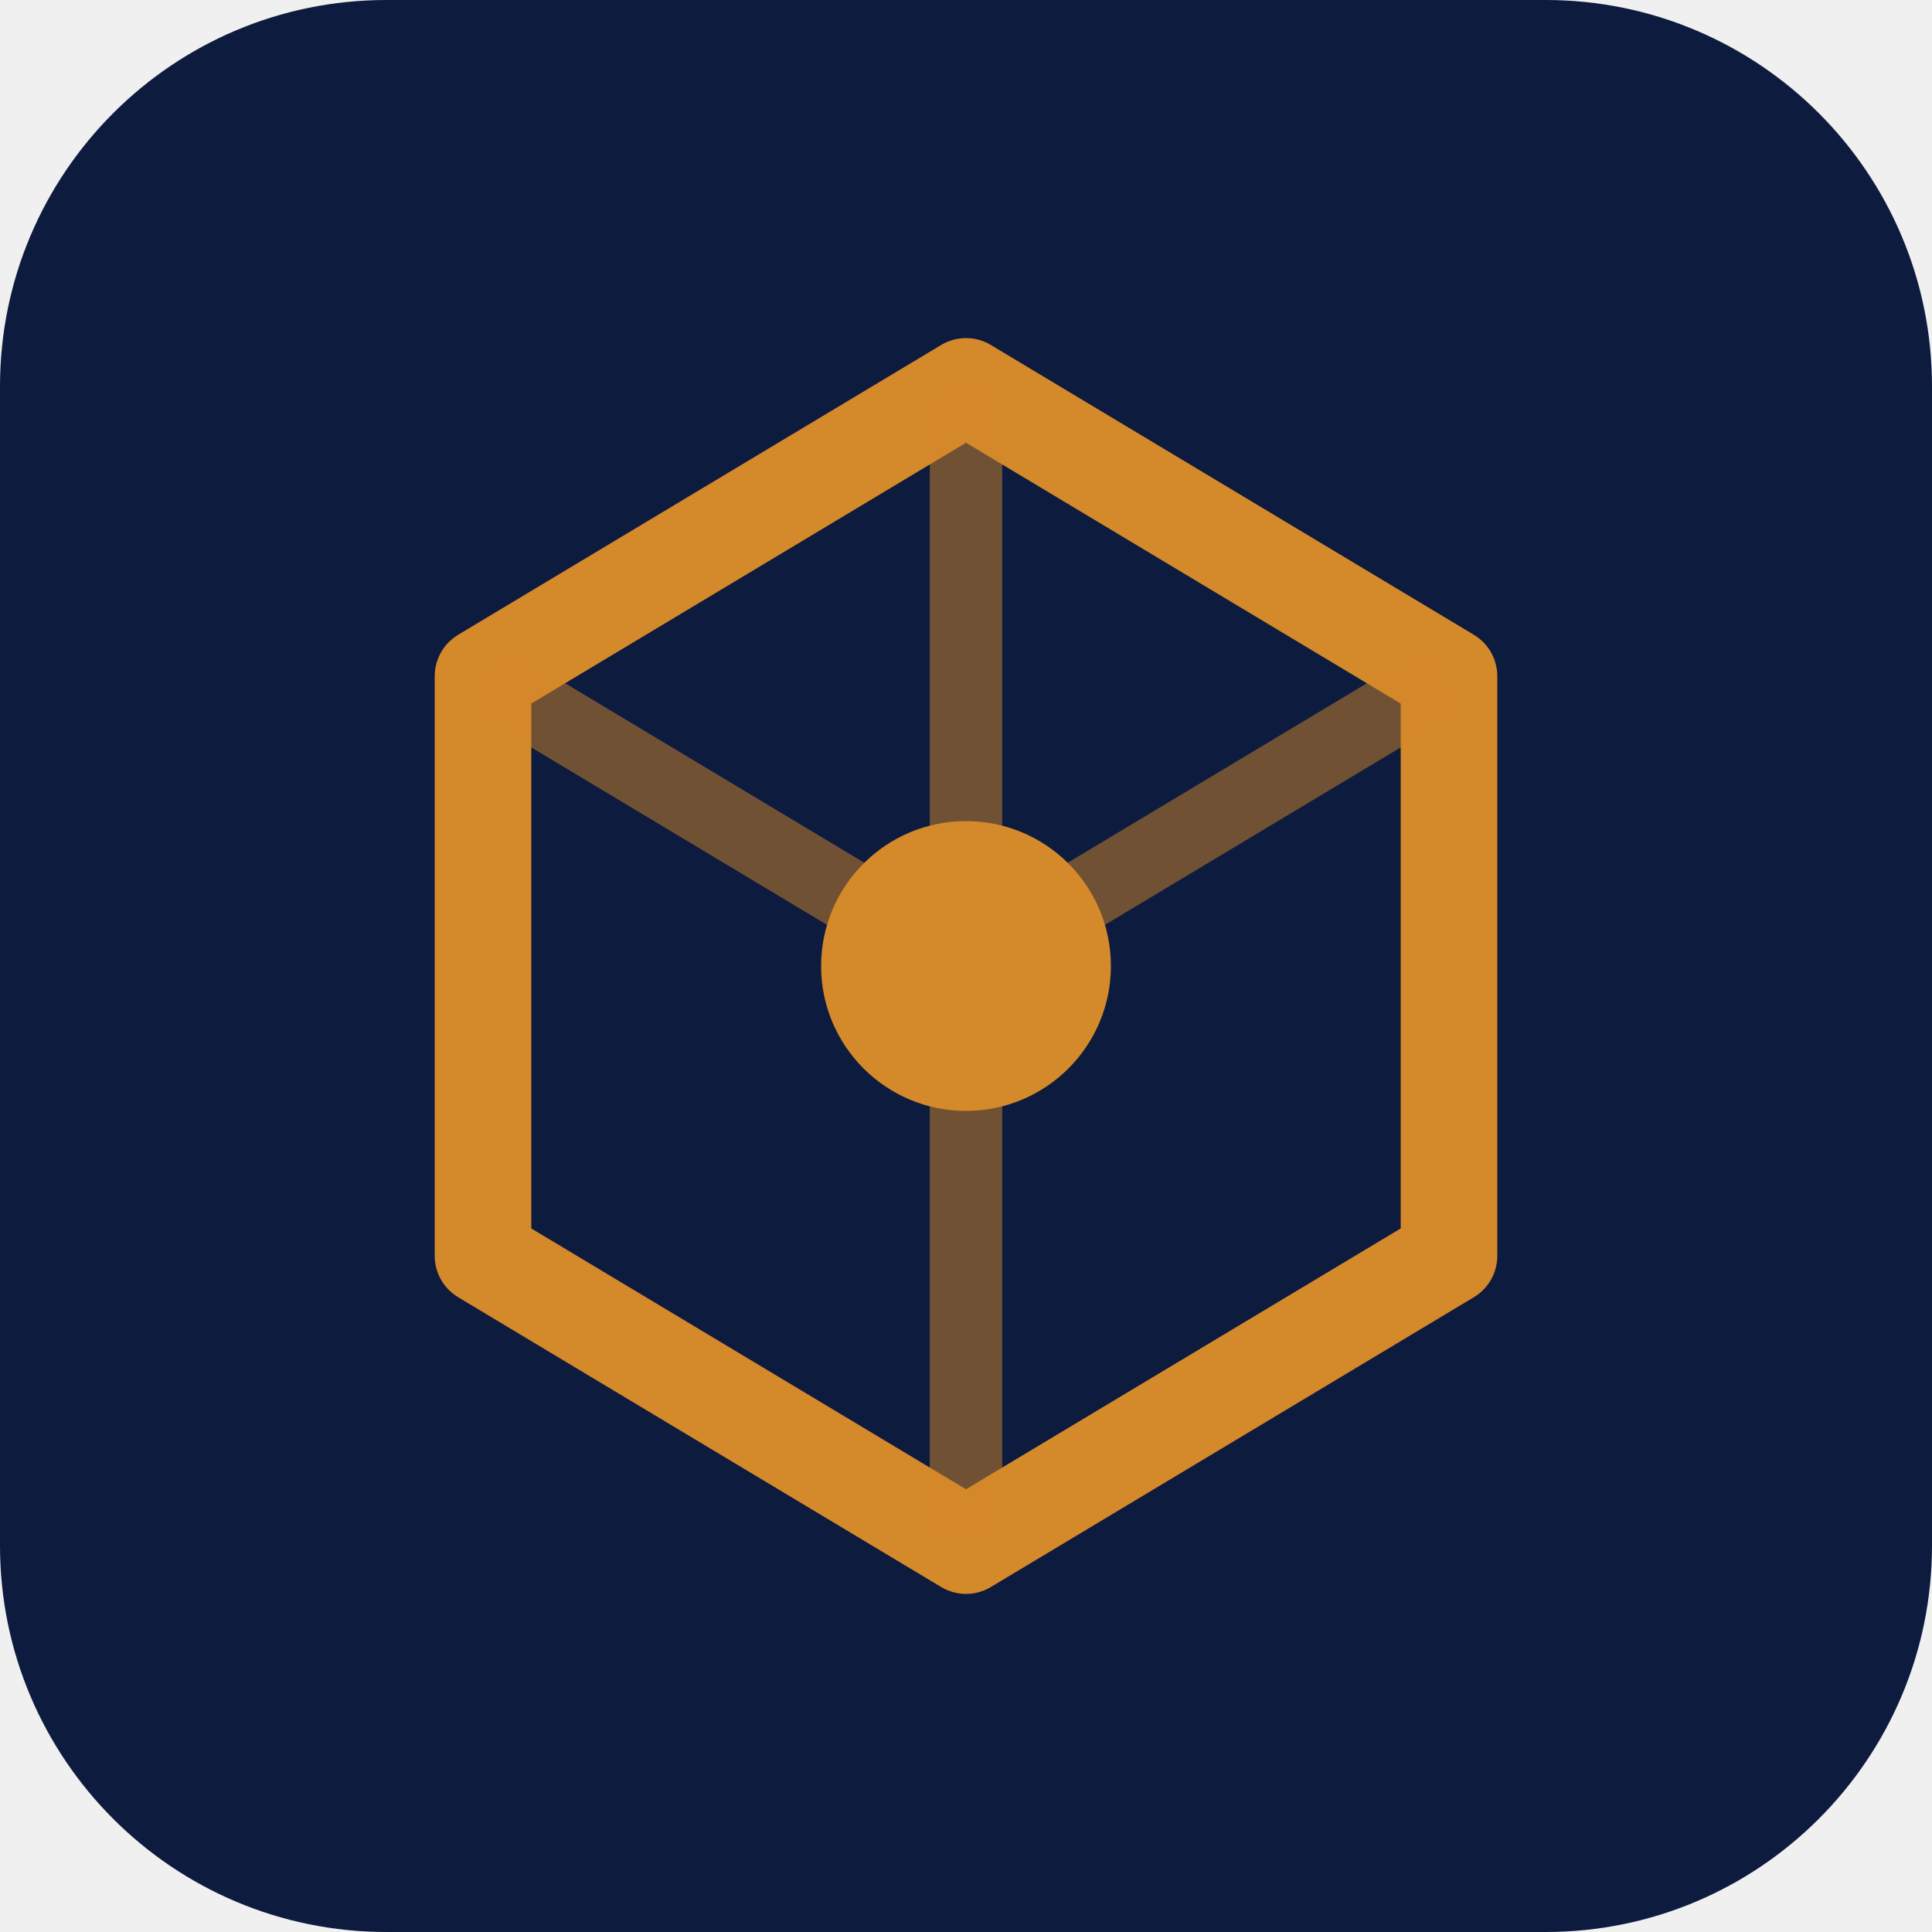
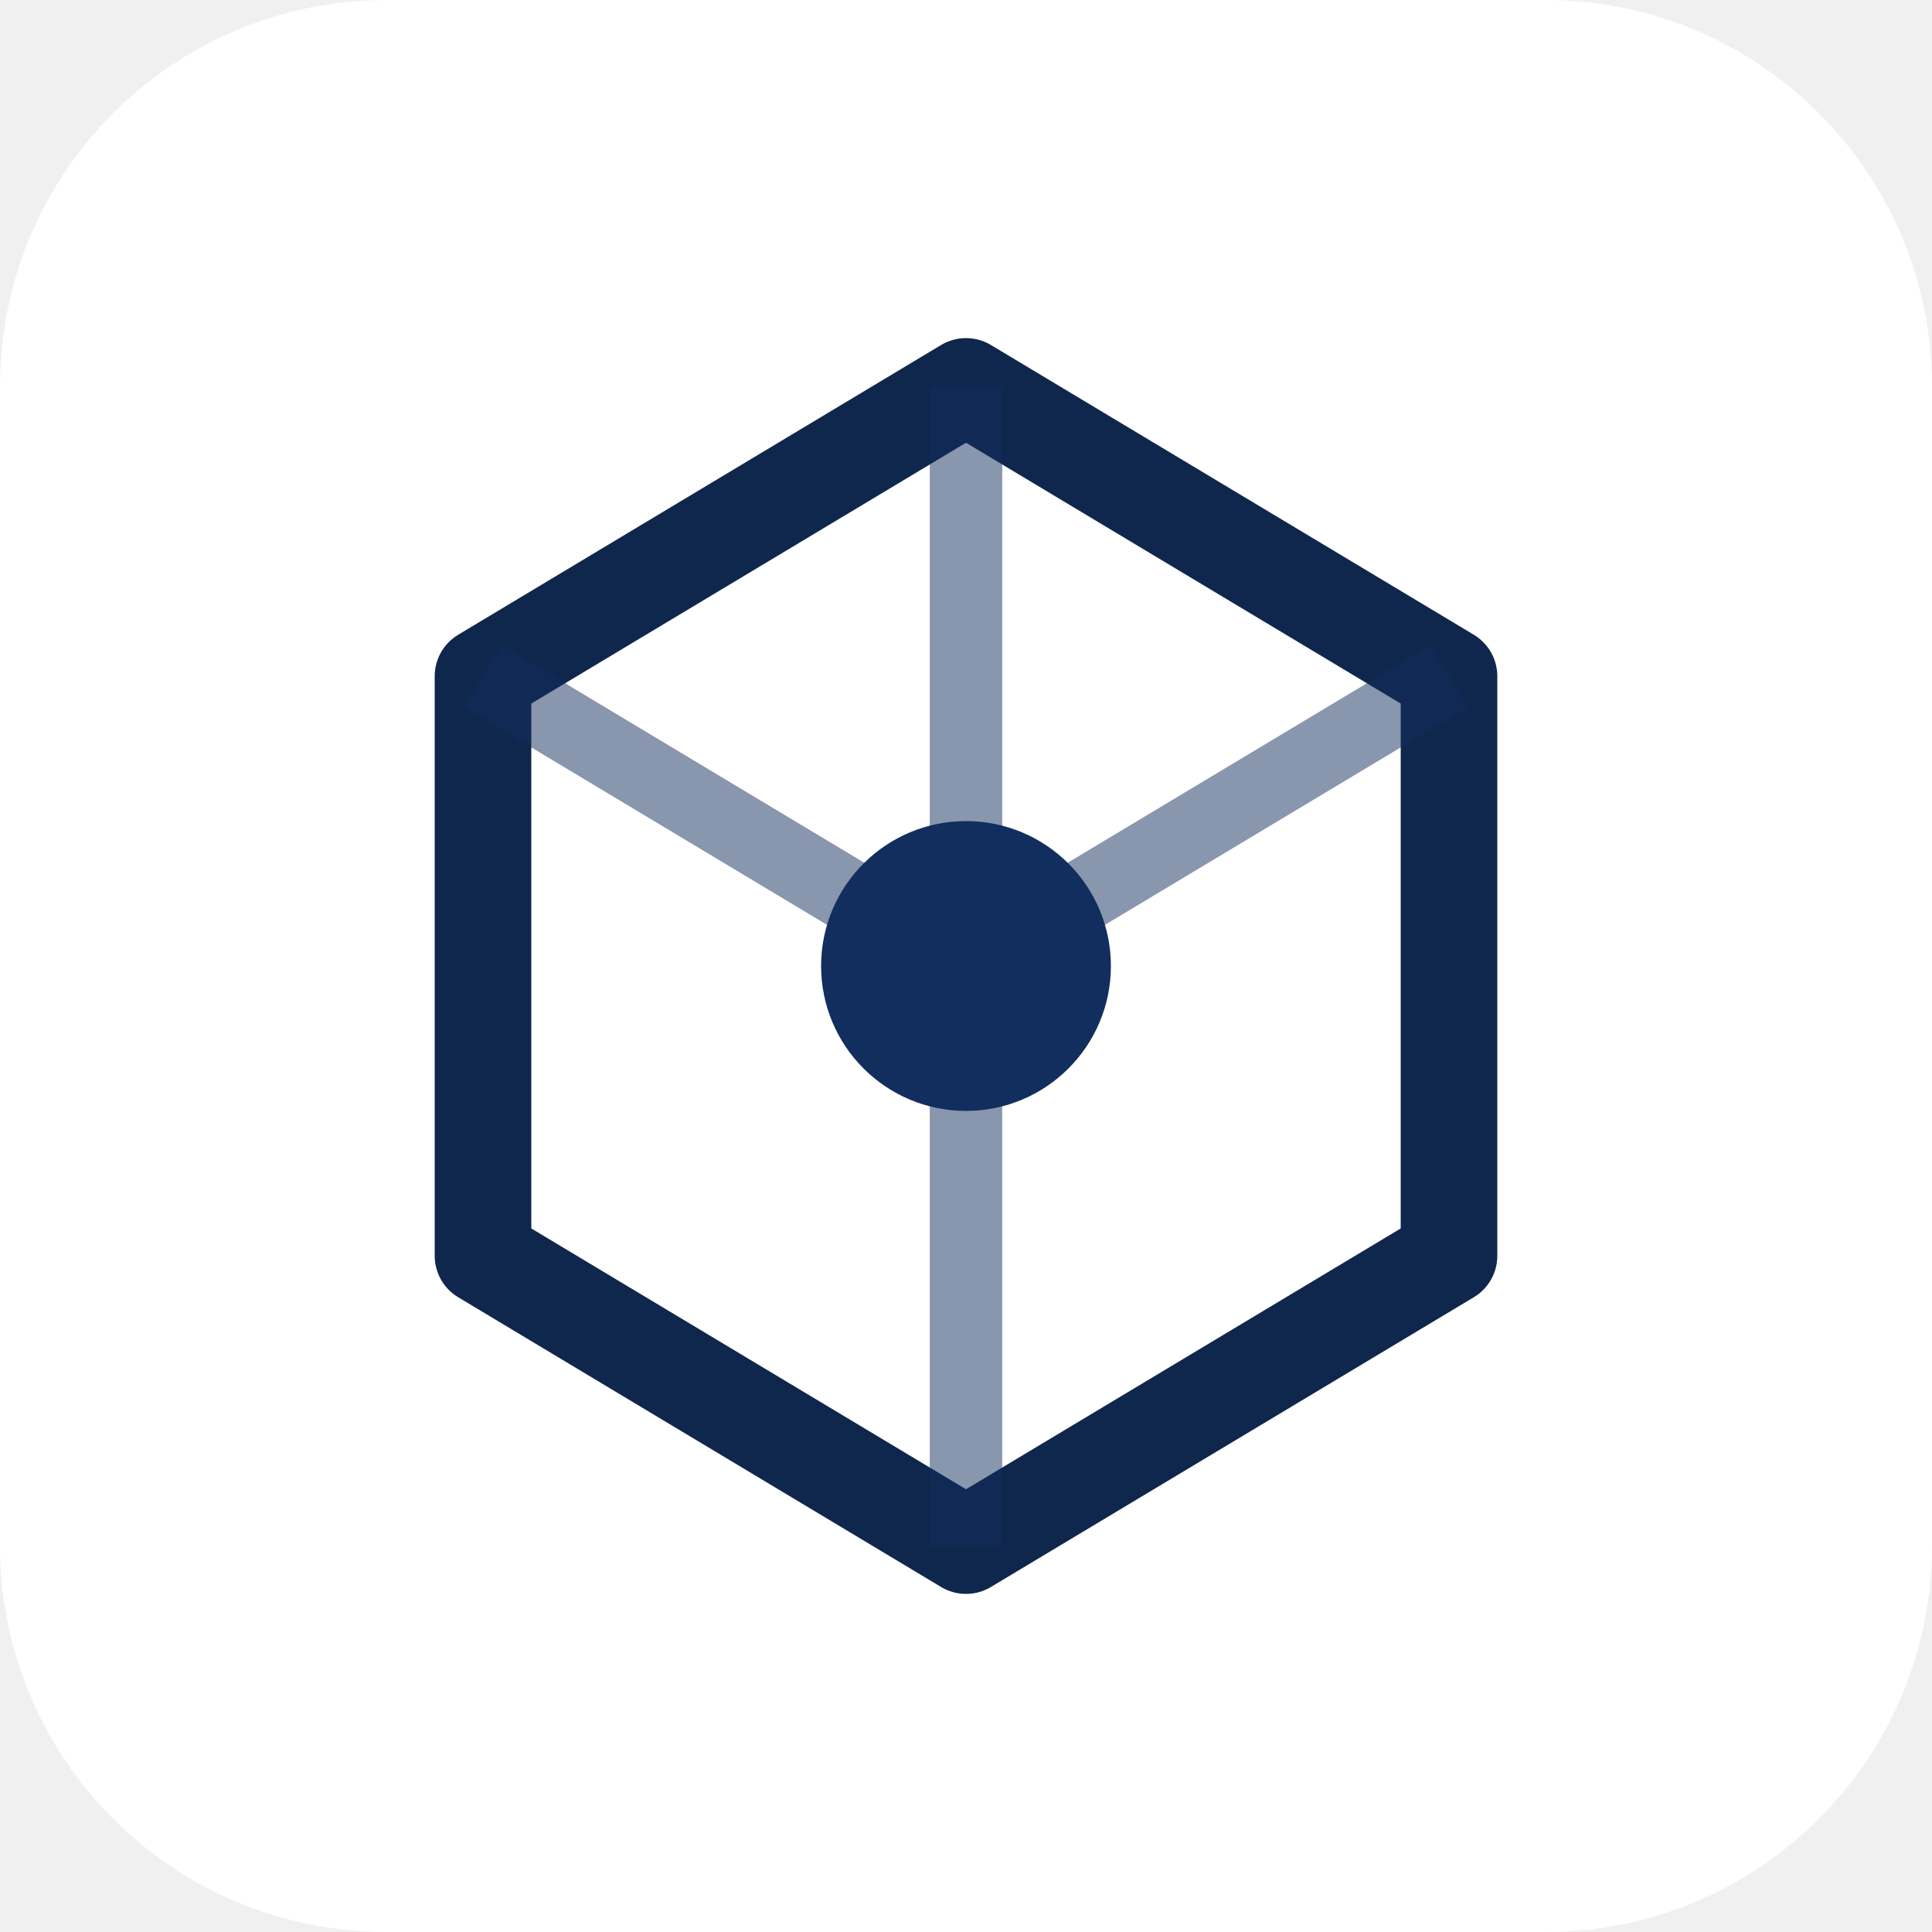
<svg xmlns="http://www.w3.org/2000/svg" viewBox="0 0 40 40" fill="none">
-   <rect width="40" height="40" rx="8" fill="#0d1b3e" />
-   <path d="M20 8L30 14V26L20 32L10 26V14L20 8Z" stroke="#d4892a" stroke-width="2" stroke-linejoin="round" />
-   <path d="M20 8V20M20 20L30 14M20 20L10 14M20 20V32" stroke="#d4892a" stroke-width="1.5" stroke-opacity="0.5" stroke-linejoin="round" />
-   <circle cx="20" cy="20" r="3" fill="#d4892a" />
+   <rect width="40" height="40" rx="8" fill="#ffffff" />
+   <path d="M20 8L30 14V26L20 32L10 26V14L20 8Z" stroke="#0f264d" stroke-width="2" stroke-linejoin="round" />
+   <path d="M20 8V20M20 20L30 14M20 20L10 14M20 20V32" stroke="#122e5e" stroke-width="1.5" stroke-opacity="0.5" stroke-linejoin="round" />
+   <circle cx="20" cy="20" r="3" fill="#122e5e" />
</svg>
